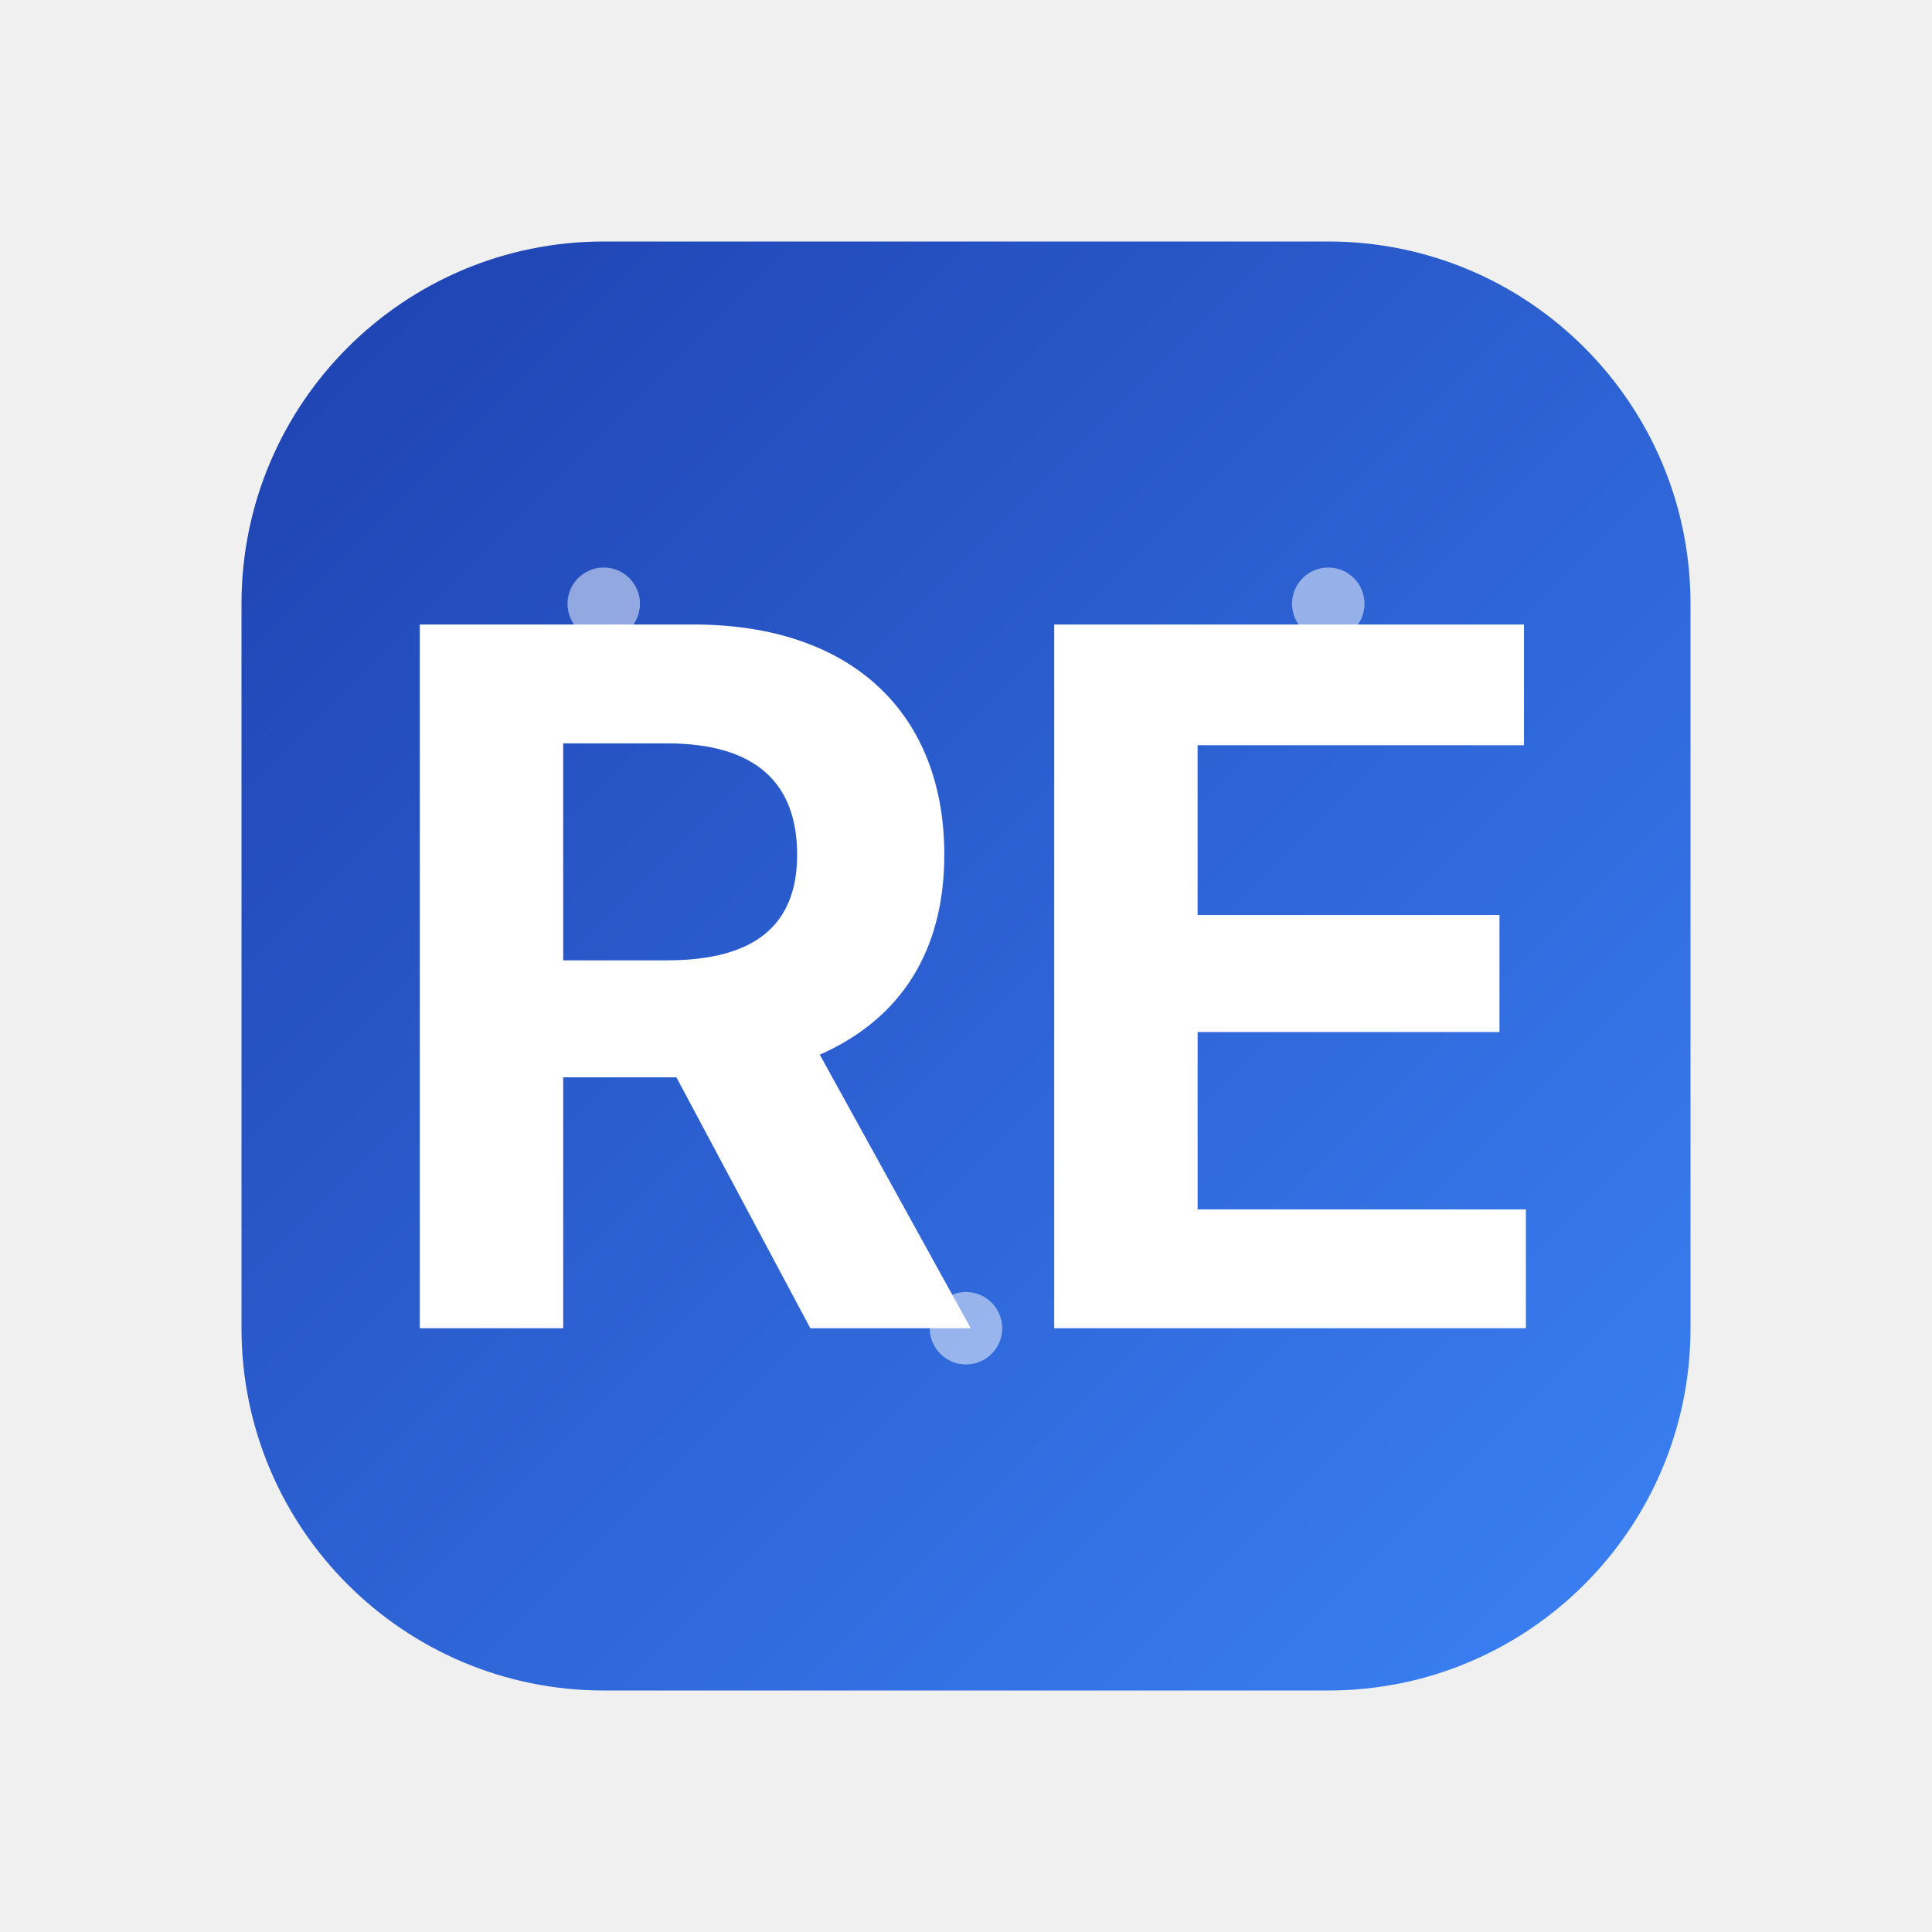
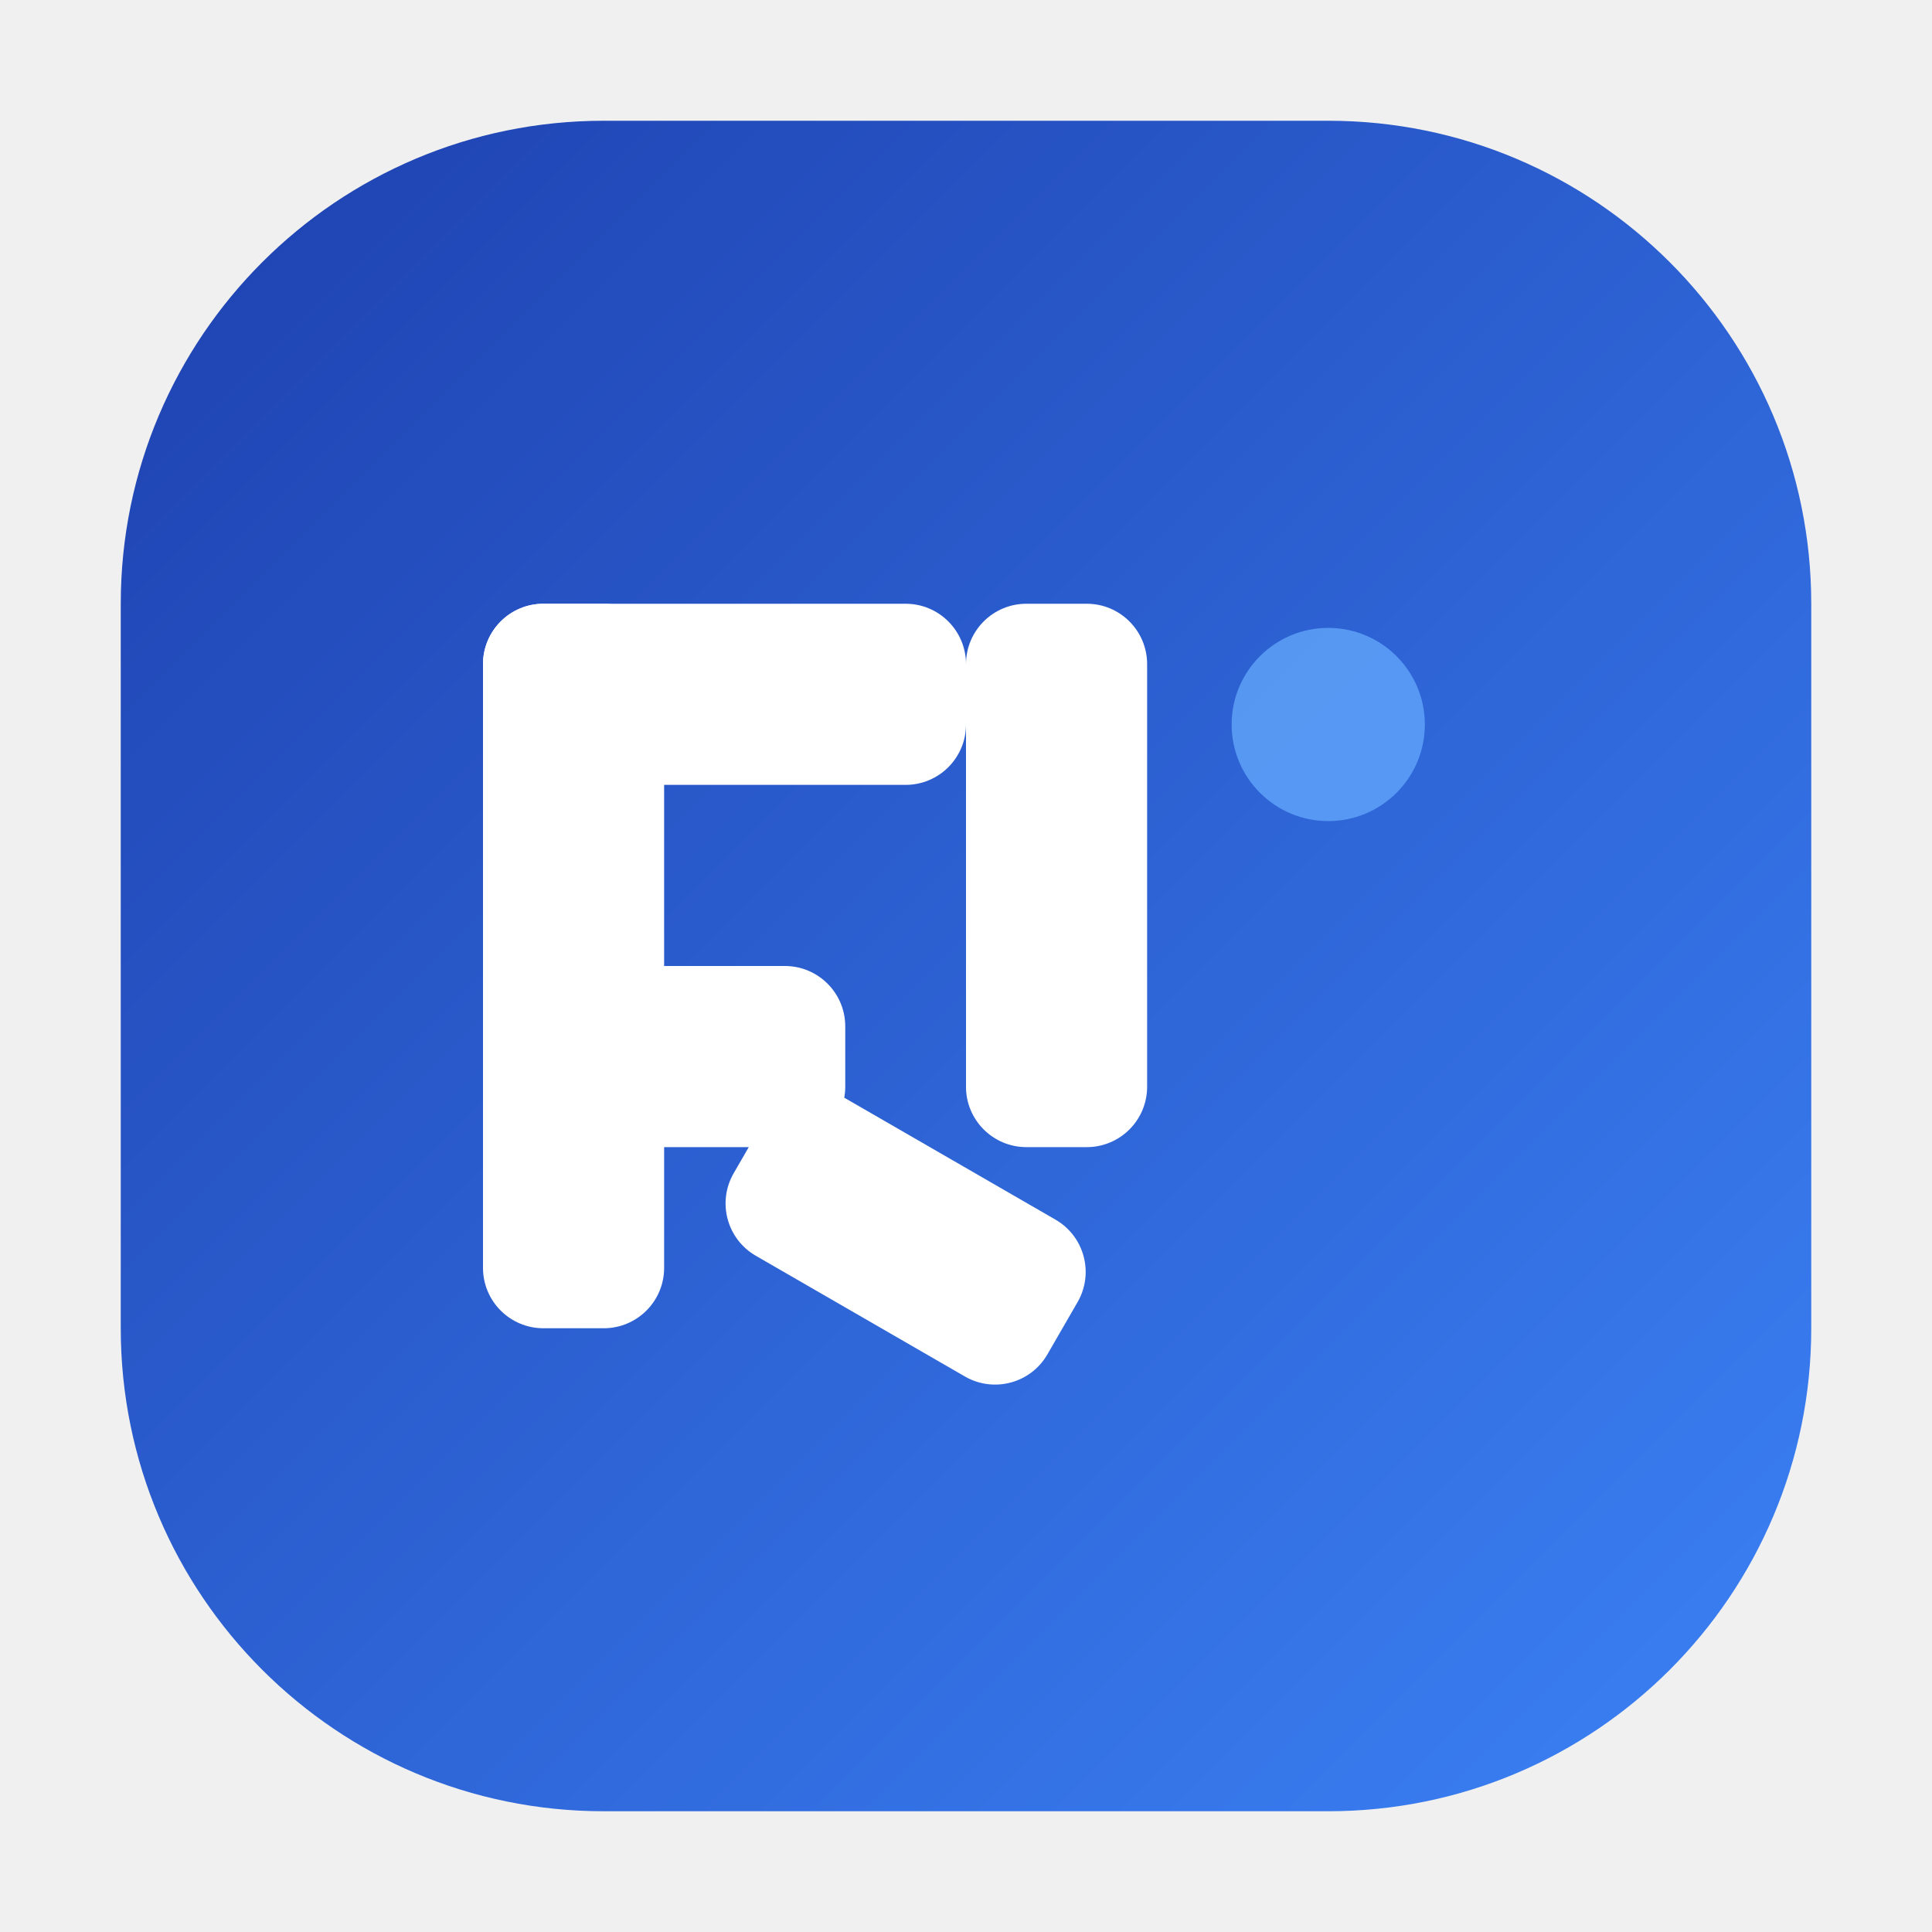
<svg xmlns="http://www.w3.org/2000/svg" width="16" height="16" viewBox="0 0 16 16" fill="none">
  <defs>
-     <linearGradient id="favicon16Gradient" x1="0%" y1="0%" x2="100%" y2="100%">
+     <linearGradient id="faviconGradient16" x1="0%" y1="0%" x2="100%" y2="100%">
      <stop offset="0%" style="stop-color:#1e40af;stop-opacity:1" />
      <stop offset="100%" style="stop-color:#3b82f6;stop-opacity:1" />
    </linearGradient>
  </defs>
-   <rect x="2" y="2" width="12" height="12" rx="3" fill="url(#favicon16Gradient)" />
-   <text x="8" y="11" text-anchor="middle" font-family="system-ui, -apple-system, sans-serif" font-size="8" font-weight="700" fill="white">
-     RE
-   </text>
-   <g opacity="0.5">
-     <circle cx="5" cy="5" r="0.3" fill="white">
-       <animate attributeName="opacity" values="0.2;1;0.2" dur="1.5s" repeatCount="indefinite" begin="0s" />
-     </circle>
-     <circle cx="11" cy="5" r="0.3" fill="white">
-       <animate attributeName="opacity" values="0.2;1;0.2" dur="1.5s" repeatCount="indefinite" begin="0.5s" />
-     </circle>
-     <circle cx="8" cy="11" r="0.3" fill="white">
-       <animate attributeName="opacity" values="0.2;1;0.2" dur="1.5s" repeatCount="indefinite" begin="1s" />
-     </circle>
+   <rect x="1" y="1" width="14" height="14" rx="4" fill="url(#faviconGradient16)" />
+   <g fill="white">
+     <rect x="4" y="5" width="1.5" height="6" rx="0.5" />
+     <rect x="4" y="5" width="4" height="1.5" rx="0.5" />
+     <rect x="4" y="8" width="3" height="1.5" rx="0.5" />
+     <rect x="6" y="9.5" width="3" height="1.5" rx="0.5" transform="rotate(30 7.5 10.25)" />
+     <rect x="8" y="5" width="1.5" height="4.5" rx="0.5" />
  </g>
+   <circle cx="11" cy="6" r="0.8" fill="#60a5fa" opacity="0.8" />
</svg>
